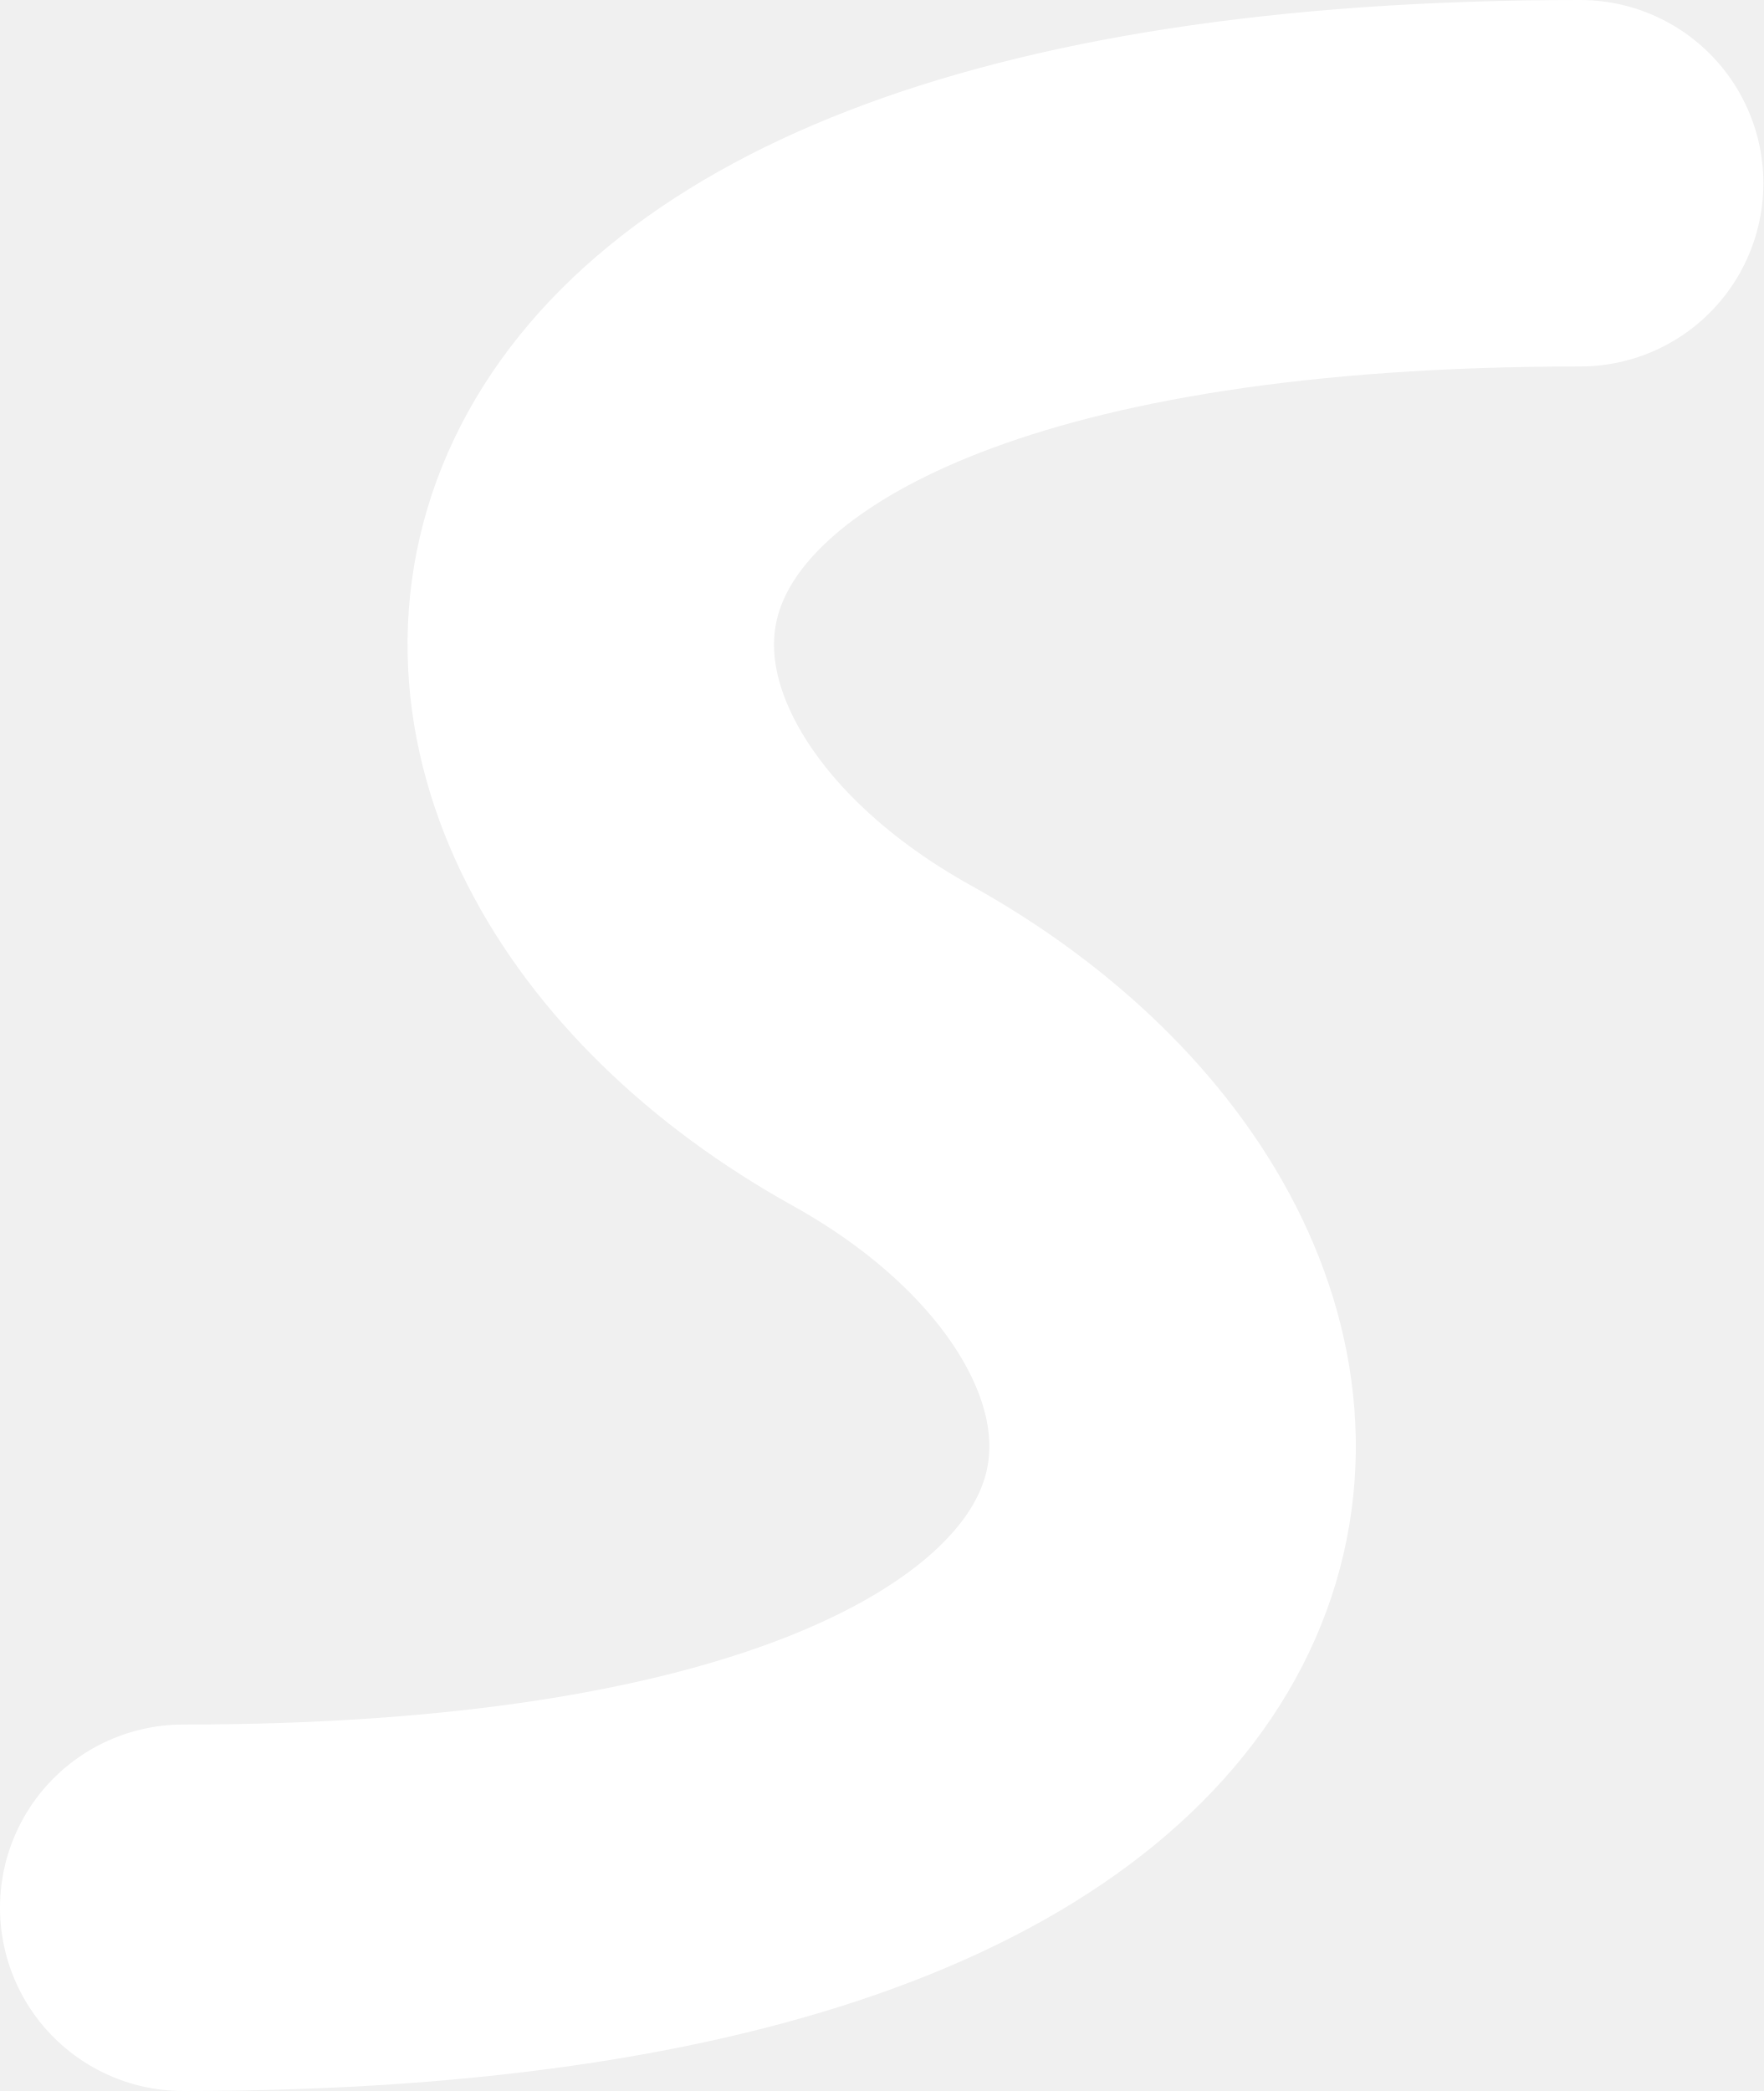
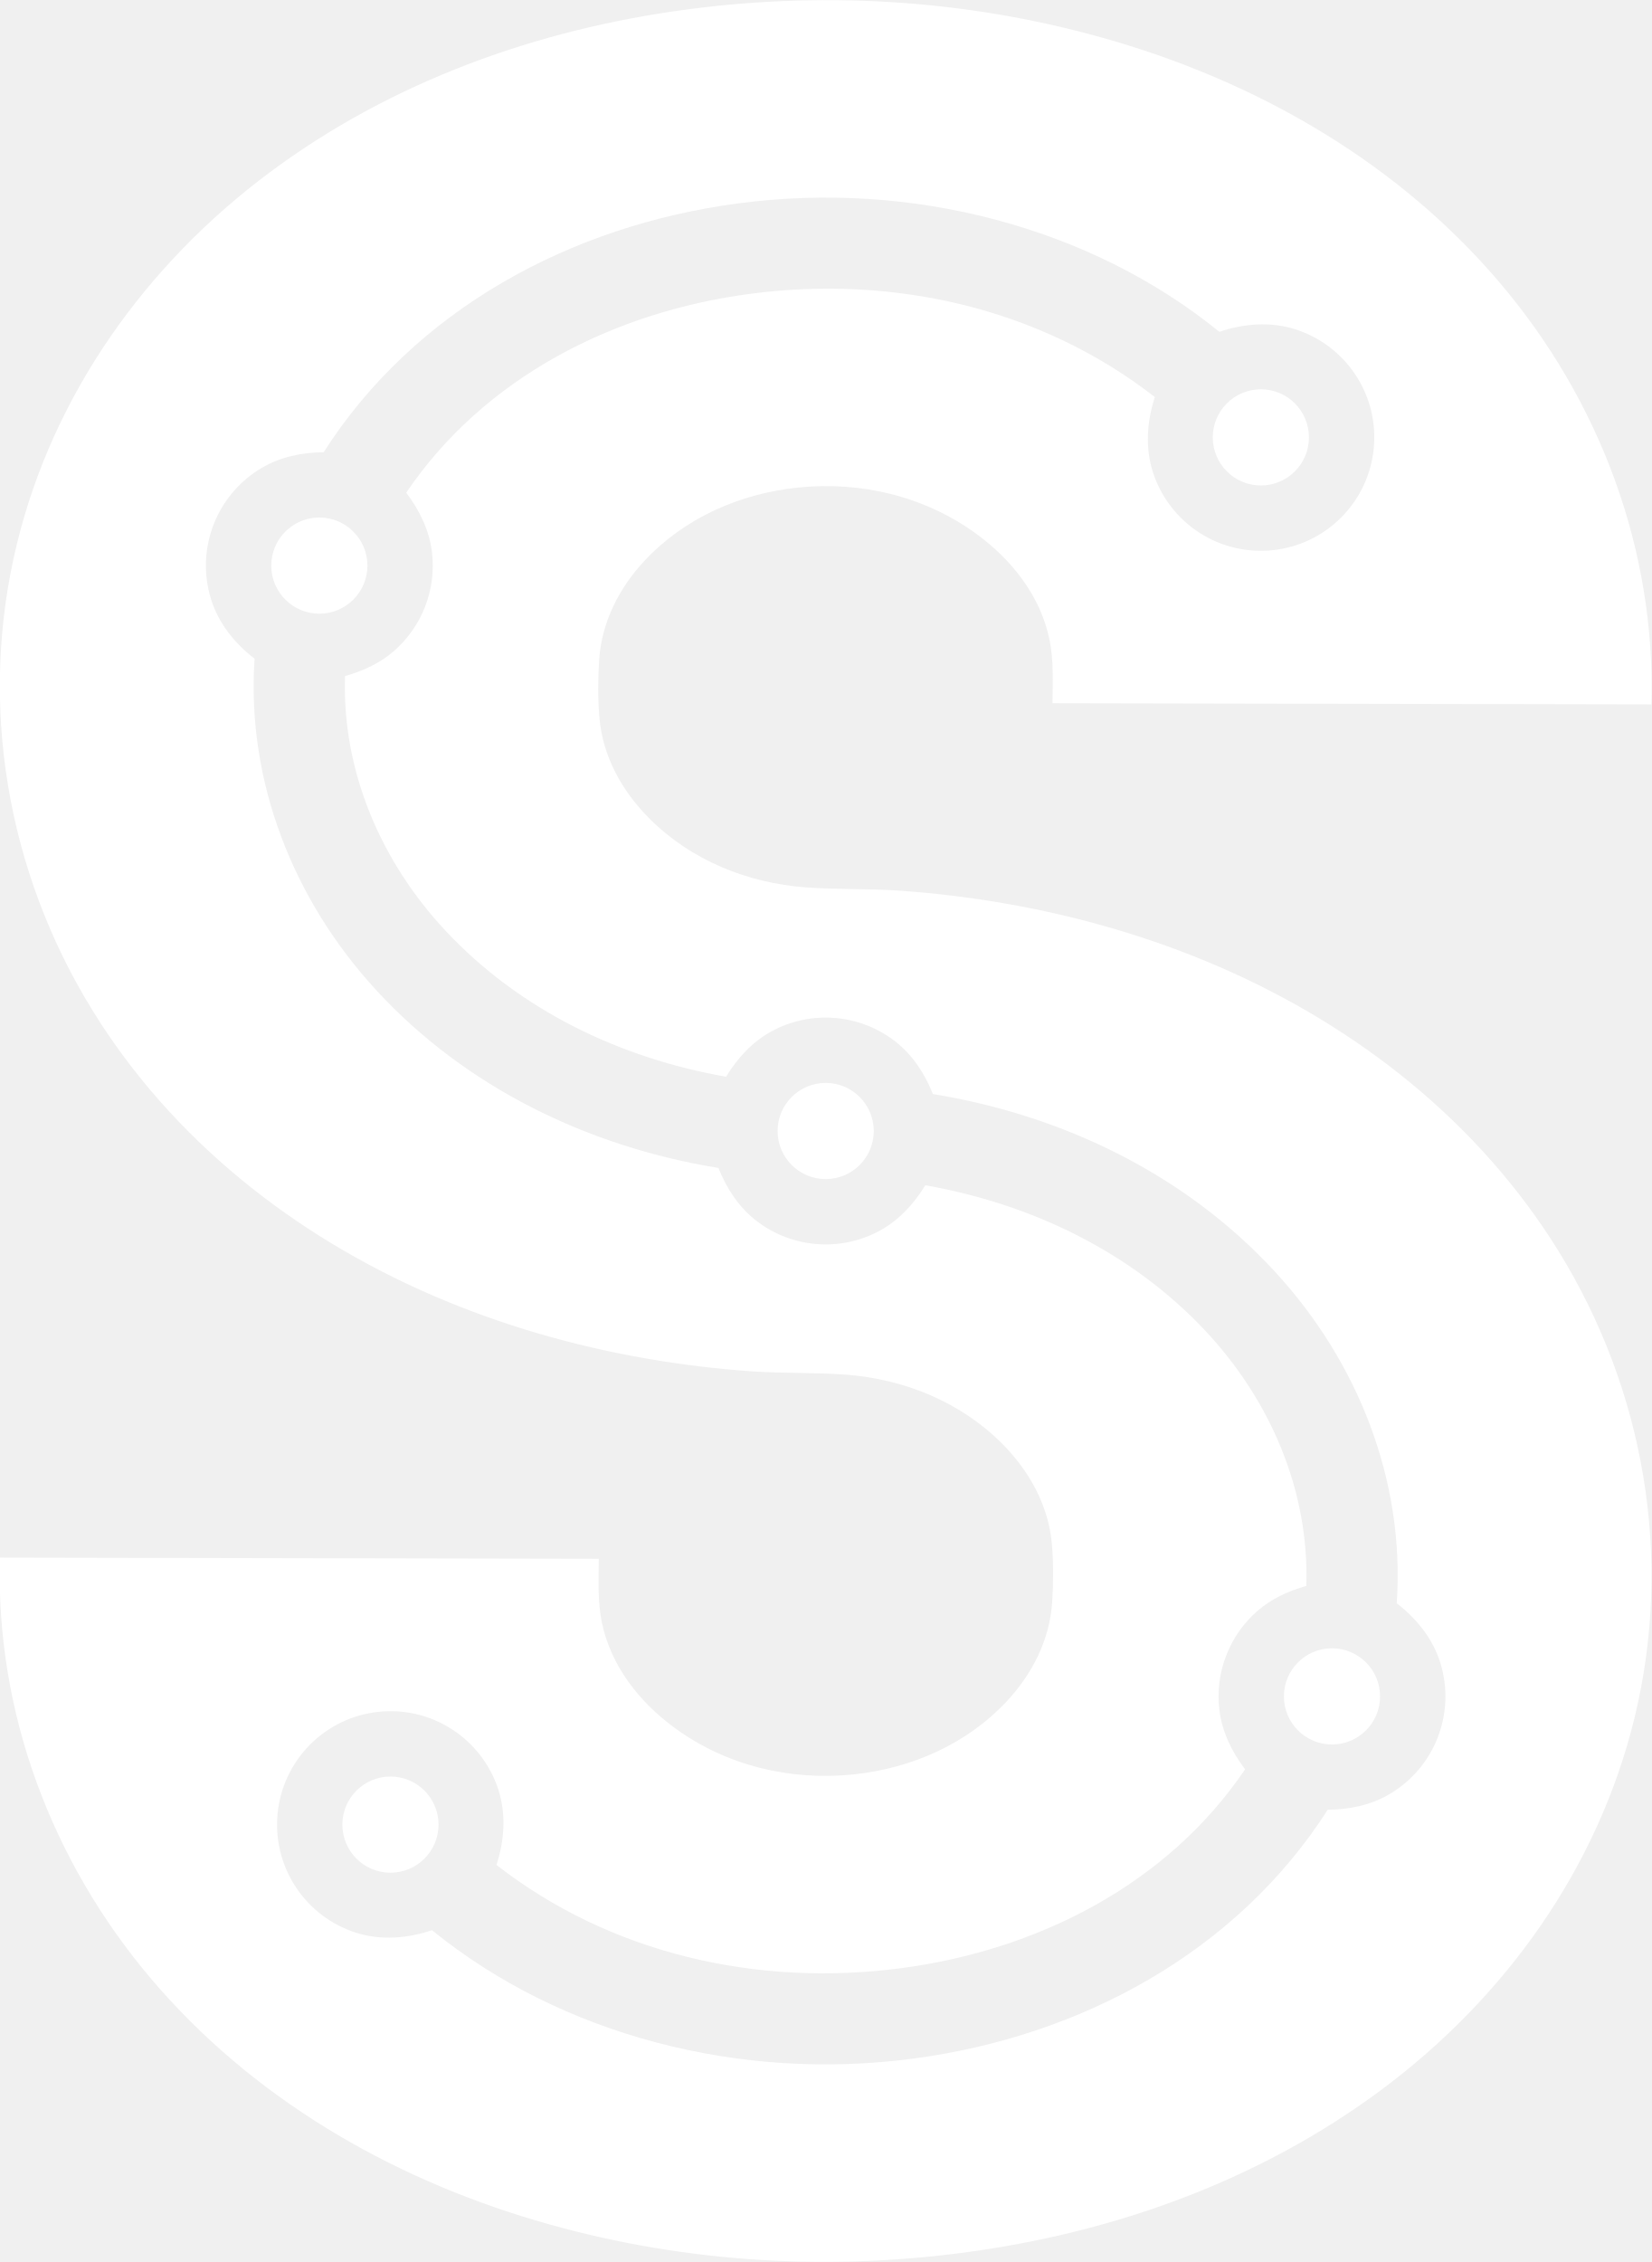
- <svg xmlns="http://www.w3.org/2000/svg" viewBox="11.550 7.750 40.900 48.500" width="40.900" height="48.500" role="img" aria-label="Southern AI Consulting mark">
-   <path d="M 48.2 12 C 21.2 12, 21.2 26, 32 32 C 42.8 38, 42.8 52, 15.8 52" fill="none" stroke="#FFFFFF" stroke-width="8.5" stroke-linecap="round" stroke-linejoin="round" />
+ <svg xmlns="http://www.w3.org/2000/svg" viewBox="0.010 -0.010 46.740 64.020" width="46.740" height="64.020" role="img" aria-label="Southern AI Consulting mark">
+   <path d="M46.753 19.926 C46.879 15.558 45.295 11.330 42.468 7.999 C39.641 4.668 35.790 2.412 31.602 1.170 C27.673 0.004 23.539 -0.282 19.476 0.255 C15.211 0.819 11.095 2.299 7.644 4.869 C4.135 7.482 1.516 11.150 0.484 15.402 C-0.610 19.909 0.199 24.658 2.638 28.603 C4.885 32.237 8.318 34.947 12.238 36.646 C14.192 37.492 16.244 38.084 18.342 38.446 C19.313 38.614 20.292 38.732 21.275 38.801 C22.160 38.863 23.051 38.830 23.936 38.895 C25.603 39.017 27.201 39.668 28.380 40.853 C29.148 41.625 29.692 42.609 29.784 43.695 C29.831 44.243 29.827 44.795 29.791 45.344 C29.722 46.397 29.229 47.367 28.509 48.138 C27.381 49.348 25.818 50.037 24.173 50.210 C22.381 50.397 20.570 49.963 19.115 48.900 C18.101 48.160 17.300 47.136 17.045 45.907 C16.924 45.317 16.955 44.709 16.959 44.107 L0.008 44.074 C-0.118 48.442 1.466 52.670 4.293 56.001 C7.121 59.332 10.971 61.588 15.159 62.830 C19.089 63.996 23.222 64.282 27.285 63.745 C31.550 63.181 35.666 61.701 39.117 59.131 C42.627 56.518 45.246 52.850 46.278 48.598 C47.372 44.091 46.562 39.342 44.123 35.397 C41.876 31.763 38.443 29.053 34.523 27.354 C32.570 26.508 30.517 25.916 28.419 25.554 C27.448 25.386 26.469 25.268 25.486 25.199 C24.601 25.137 23.711 25.170 22.825 25.105 C21.158 24.983 19.561 24.332 18.382 23.147 C17.613 22.375 17.069 21.391 16.977 20.305 C16.930 19.757 16.934 19.205 16.970 18.656 C17.040 17.603 17.532 16.633 18.252 15.862 C19.381 14.652 20.943 13.963 22.589 13.790 C24.380 13.603 26.191 14.037 27.647 15.100 C28.660 15.840 29.462 16.864 29.716 18.093 C29.838 18.683 29.806 19.291 29.802 19.893 Z M34.524 9.381 C32.675 7.879 30.508 6.825 28.206 6.211 C25.829 5.578 23.351 5.424 20.913 5.745 C16.166 6.370 11.749 8.755 9.171 12.789 C8.557 12.795 7.944 12.921 7.416 13.234 C6.796 13.600 6.317 14.164 6.056 14.835 C5.796 15.507 5.768 16.246 5.979 16.935 C6.188 17.621 6.647 18.196 7.216 18.633 C6.981 22.099 8.309 25.463 10.663 28.018 C13.196 30.768 16.655 32.444 20.345 33.046 C20.576 33.622 20.919 34.153 21.409 34.534 C21.900 34.916 22.492 35.147 23.113 35.199 C23.733 35.251 24.355 35.122 24.903 34.826 C25.449 34.532 25.877 34.066 26.200 33.536 C29.210 34.064 32.037 35.425 34.128 37.655 C35.969 39.618 37.074 42.186 36.985 44.875 C36.484 45.018 36.003 45.235 35.609 45.577 C35.214 45.919 34.909 46.352 34.720 46.839 C34.530 47.326 34.463 47.852 34.523 48.371 C34.595 48.993 34.874 49.567 35.253 50.066 C33.050 53.322 29.386 55.190 25.488 55.698 C21.433 56.226 17.289 55.286 14.063 52.772 C14.290 52.075 14.341 51.324 14.112 50.628 C13.882 49.928 13.418 49.329 12.799 48.931 C11.523 48.110 9.846 48.295 8.779 49.374 C7.713 50.453 7.547 52.131 8.382 53.398 C8.787 54.013 9.391 54.470 10.093 54.692 C10.792 54.913 11.542 54.854 12.237 54.619 C14.087 56.121 16.253 57.175 18.556 57.789 C20.932 58.422 23.410 58.576 25.849 58.255 C30.596 57.630 35.012 55.245 37.591 51.211 C38.204 51.205 38.817 51.079 39.345 50.766 C39.965 50.400 40.444 49.836 40.705 49.165 C40.966 48.493 40.993 47.754 40.783 47.065 C40.573 46.379 40.114 45.804 39.545 45.367 C39.781 41.901 38.452 38.537 36.098 35.982 C33.565 33.232 30.106 31.556 26.416 30.954 C26.186 30.378 25.842 29.847 25.352 29.466 C24.861 29.084 24.269 28.853 23.649 28.801 C23.028 28.749 22.406 28.878 21.858 29.174 C21.312 29.468 20.884 29.934 20.562 30.464 C17.551 29.936 14.724 28.575 12.633 26.345 C10.793 24.382 9.687 21.814 9.776 19.125 C10.277 18.982 10.759 18.765 11.152 18.423 C11.547 18.081 11.852 17.648 12.042 17.161 C12.231 16.674 12.298 16.148 12.238 15.629 C12.166 15.007 11.887 14.433 11.508 13.934 C13.711 10.678 17.375 8.810 21.273 8.302 C25.328 7.774 29.472 8.714 32.698 11.228 C32.471 11.925 32.420 12.676 32.649 13.372 C32.880 14.072 33.343 14.671 33.962 15.069 C35.239 15.890 36.915 15.705 37.982 14.626 C39.049 13.547 39.215 11.869 38.380 10.602 C37.974 9.987 37.370 9.530 36.668 9.308 C35.969 9.087 35.219 9.146 34.524 9.381 Z M37.060 12.369 A1.361 1.361 0 1 0 34.338 12.369 A1.361 1.361 0 1 0 37.060 12.369 Z M10.410 15.998 A1.361 1.361 0 1 0 7.688 15.998 A1.361 1.361 0 1 0 10.410 15.998 Z M24.742 32.000 A1.361 1.361 0 1 0 22.020 32.000 A1.361 1.361 0 1 0 24.742 32.000 Z M12.423 51.631 A1.361 1.361 0 1 0 9.701 51.631 A1.361 1.361 0 1 0 12.423 51.631 Z M39.073 48.002 A1.361 1.361 0 1 0 36.351 48.002 A1.361 1.361 0 1 0 39.073 48.002 Z" fill-rule="evenodd" fill="#FFFFFF" />
</svg>
